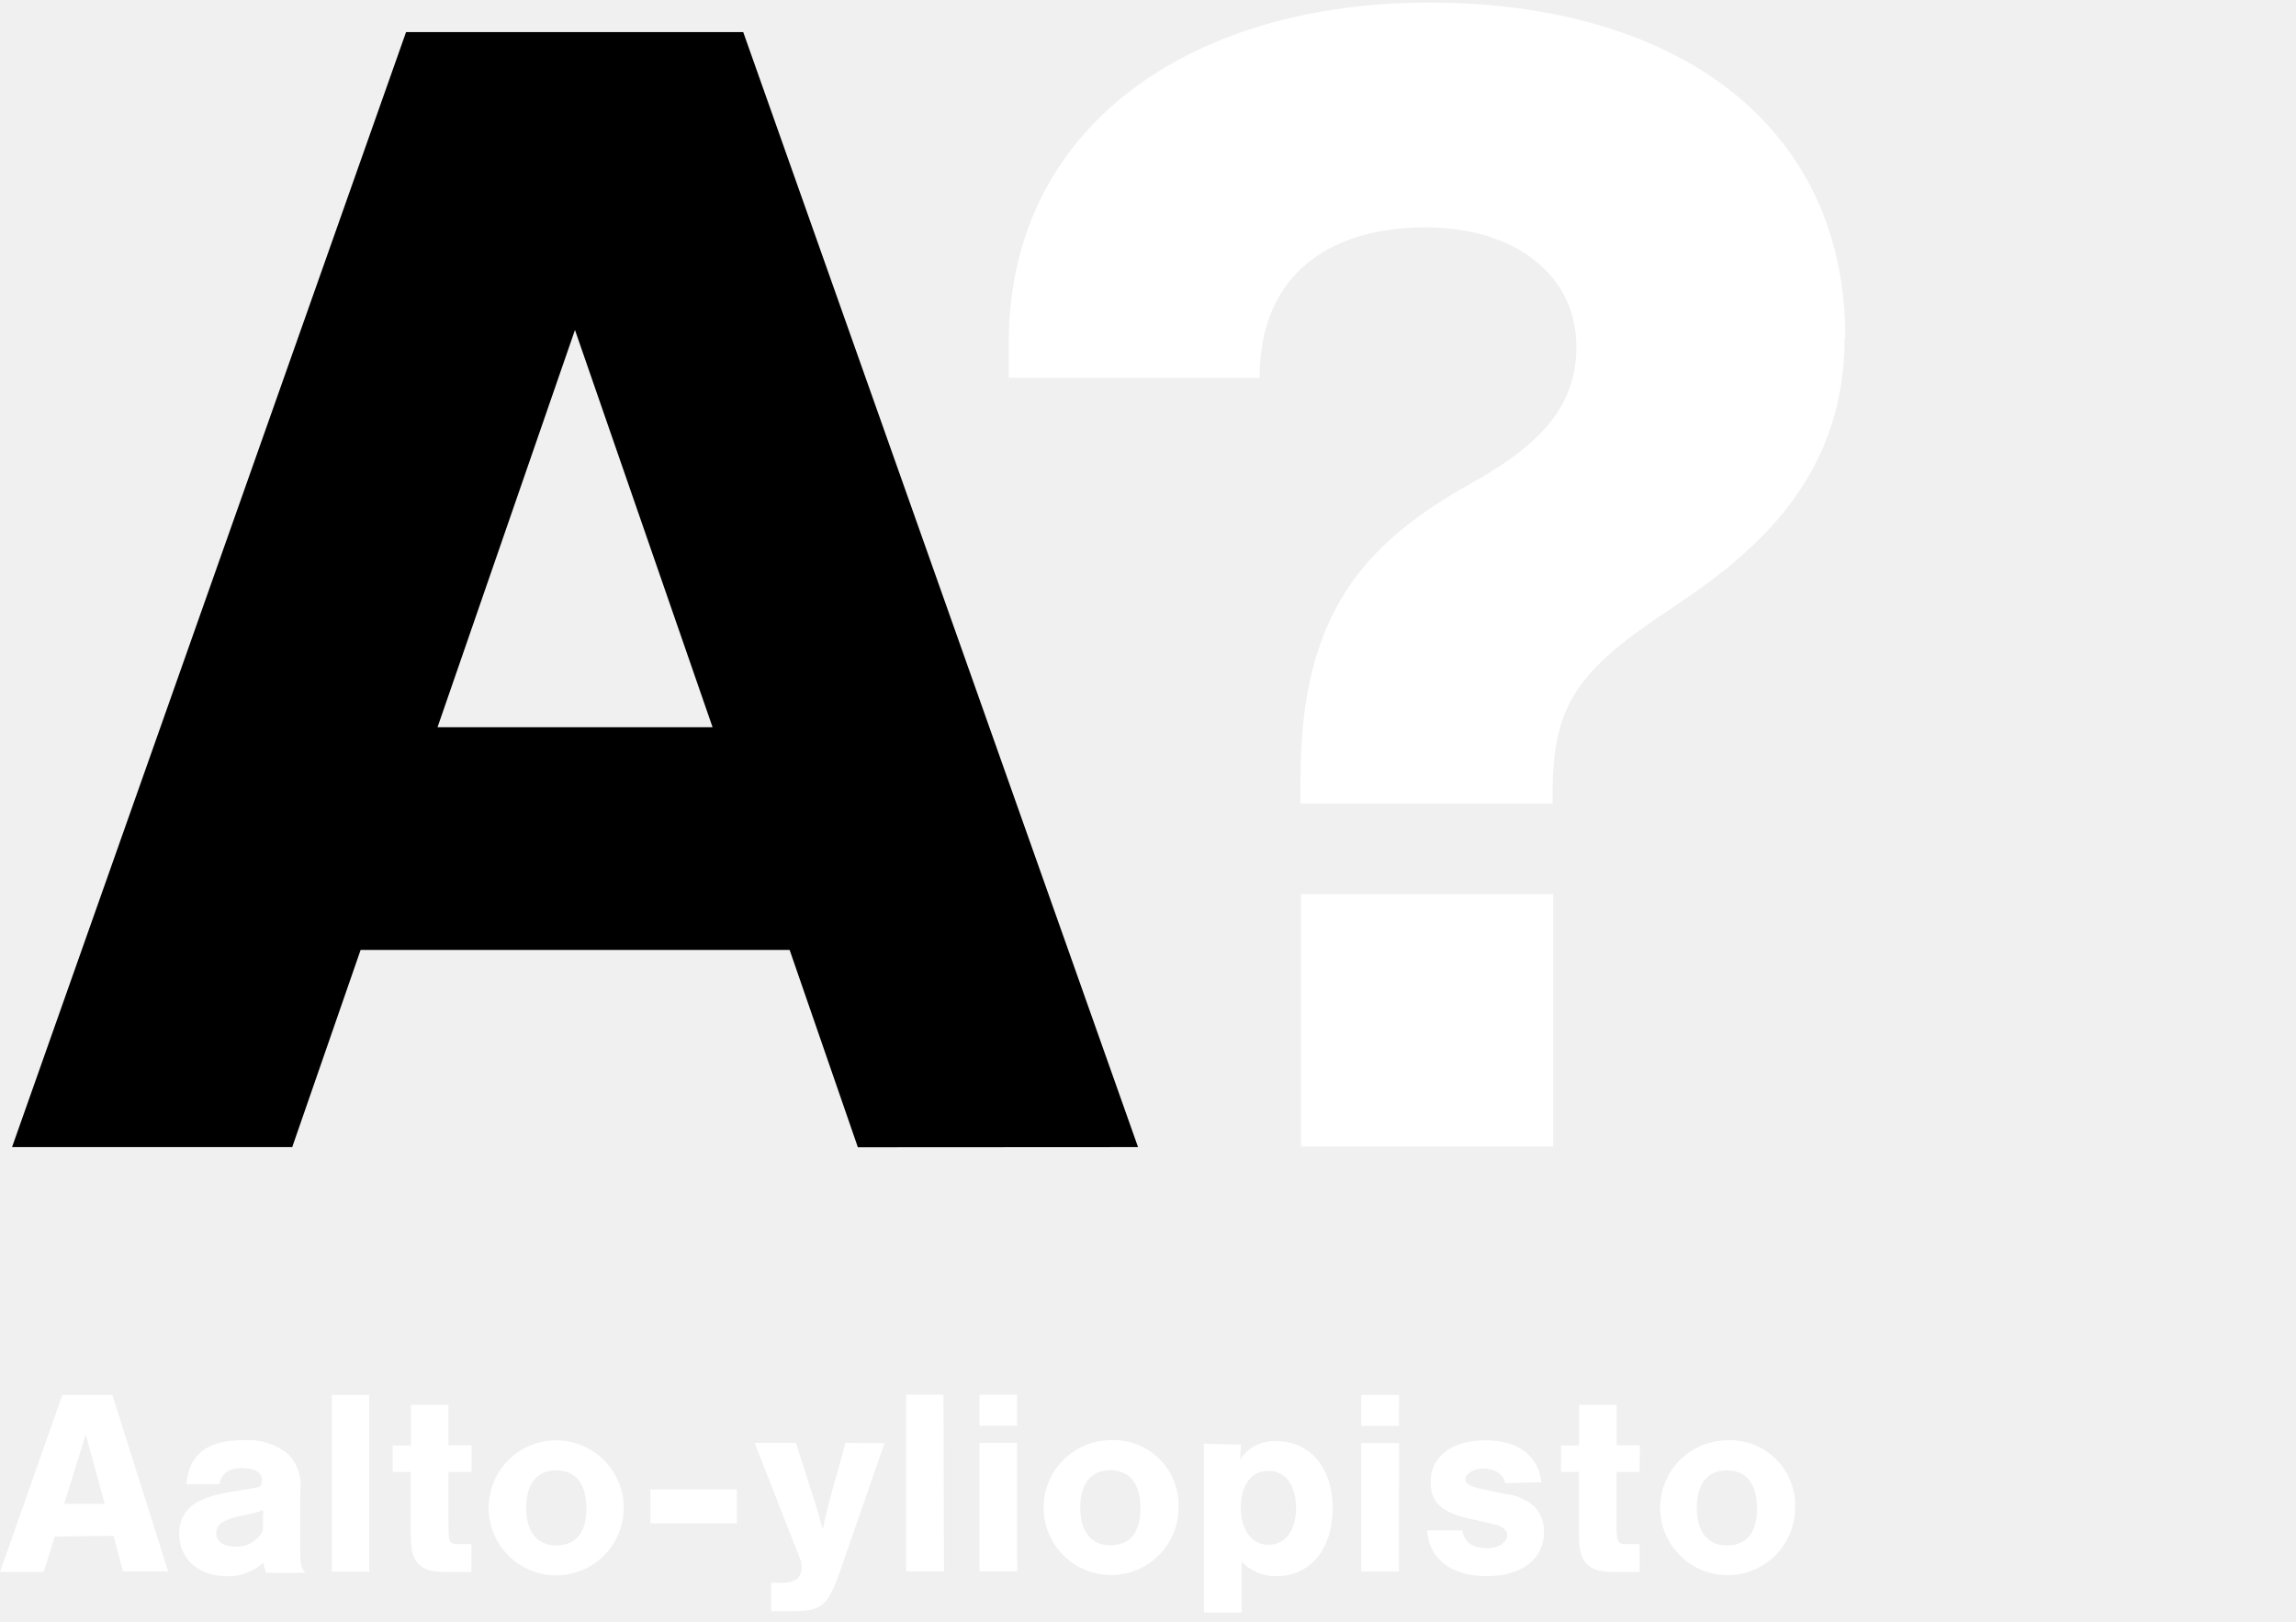
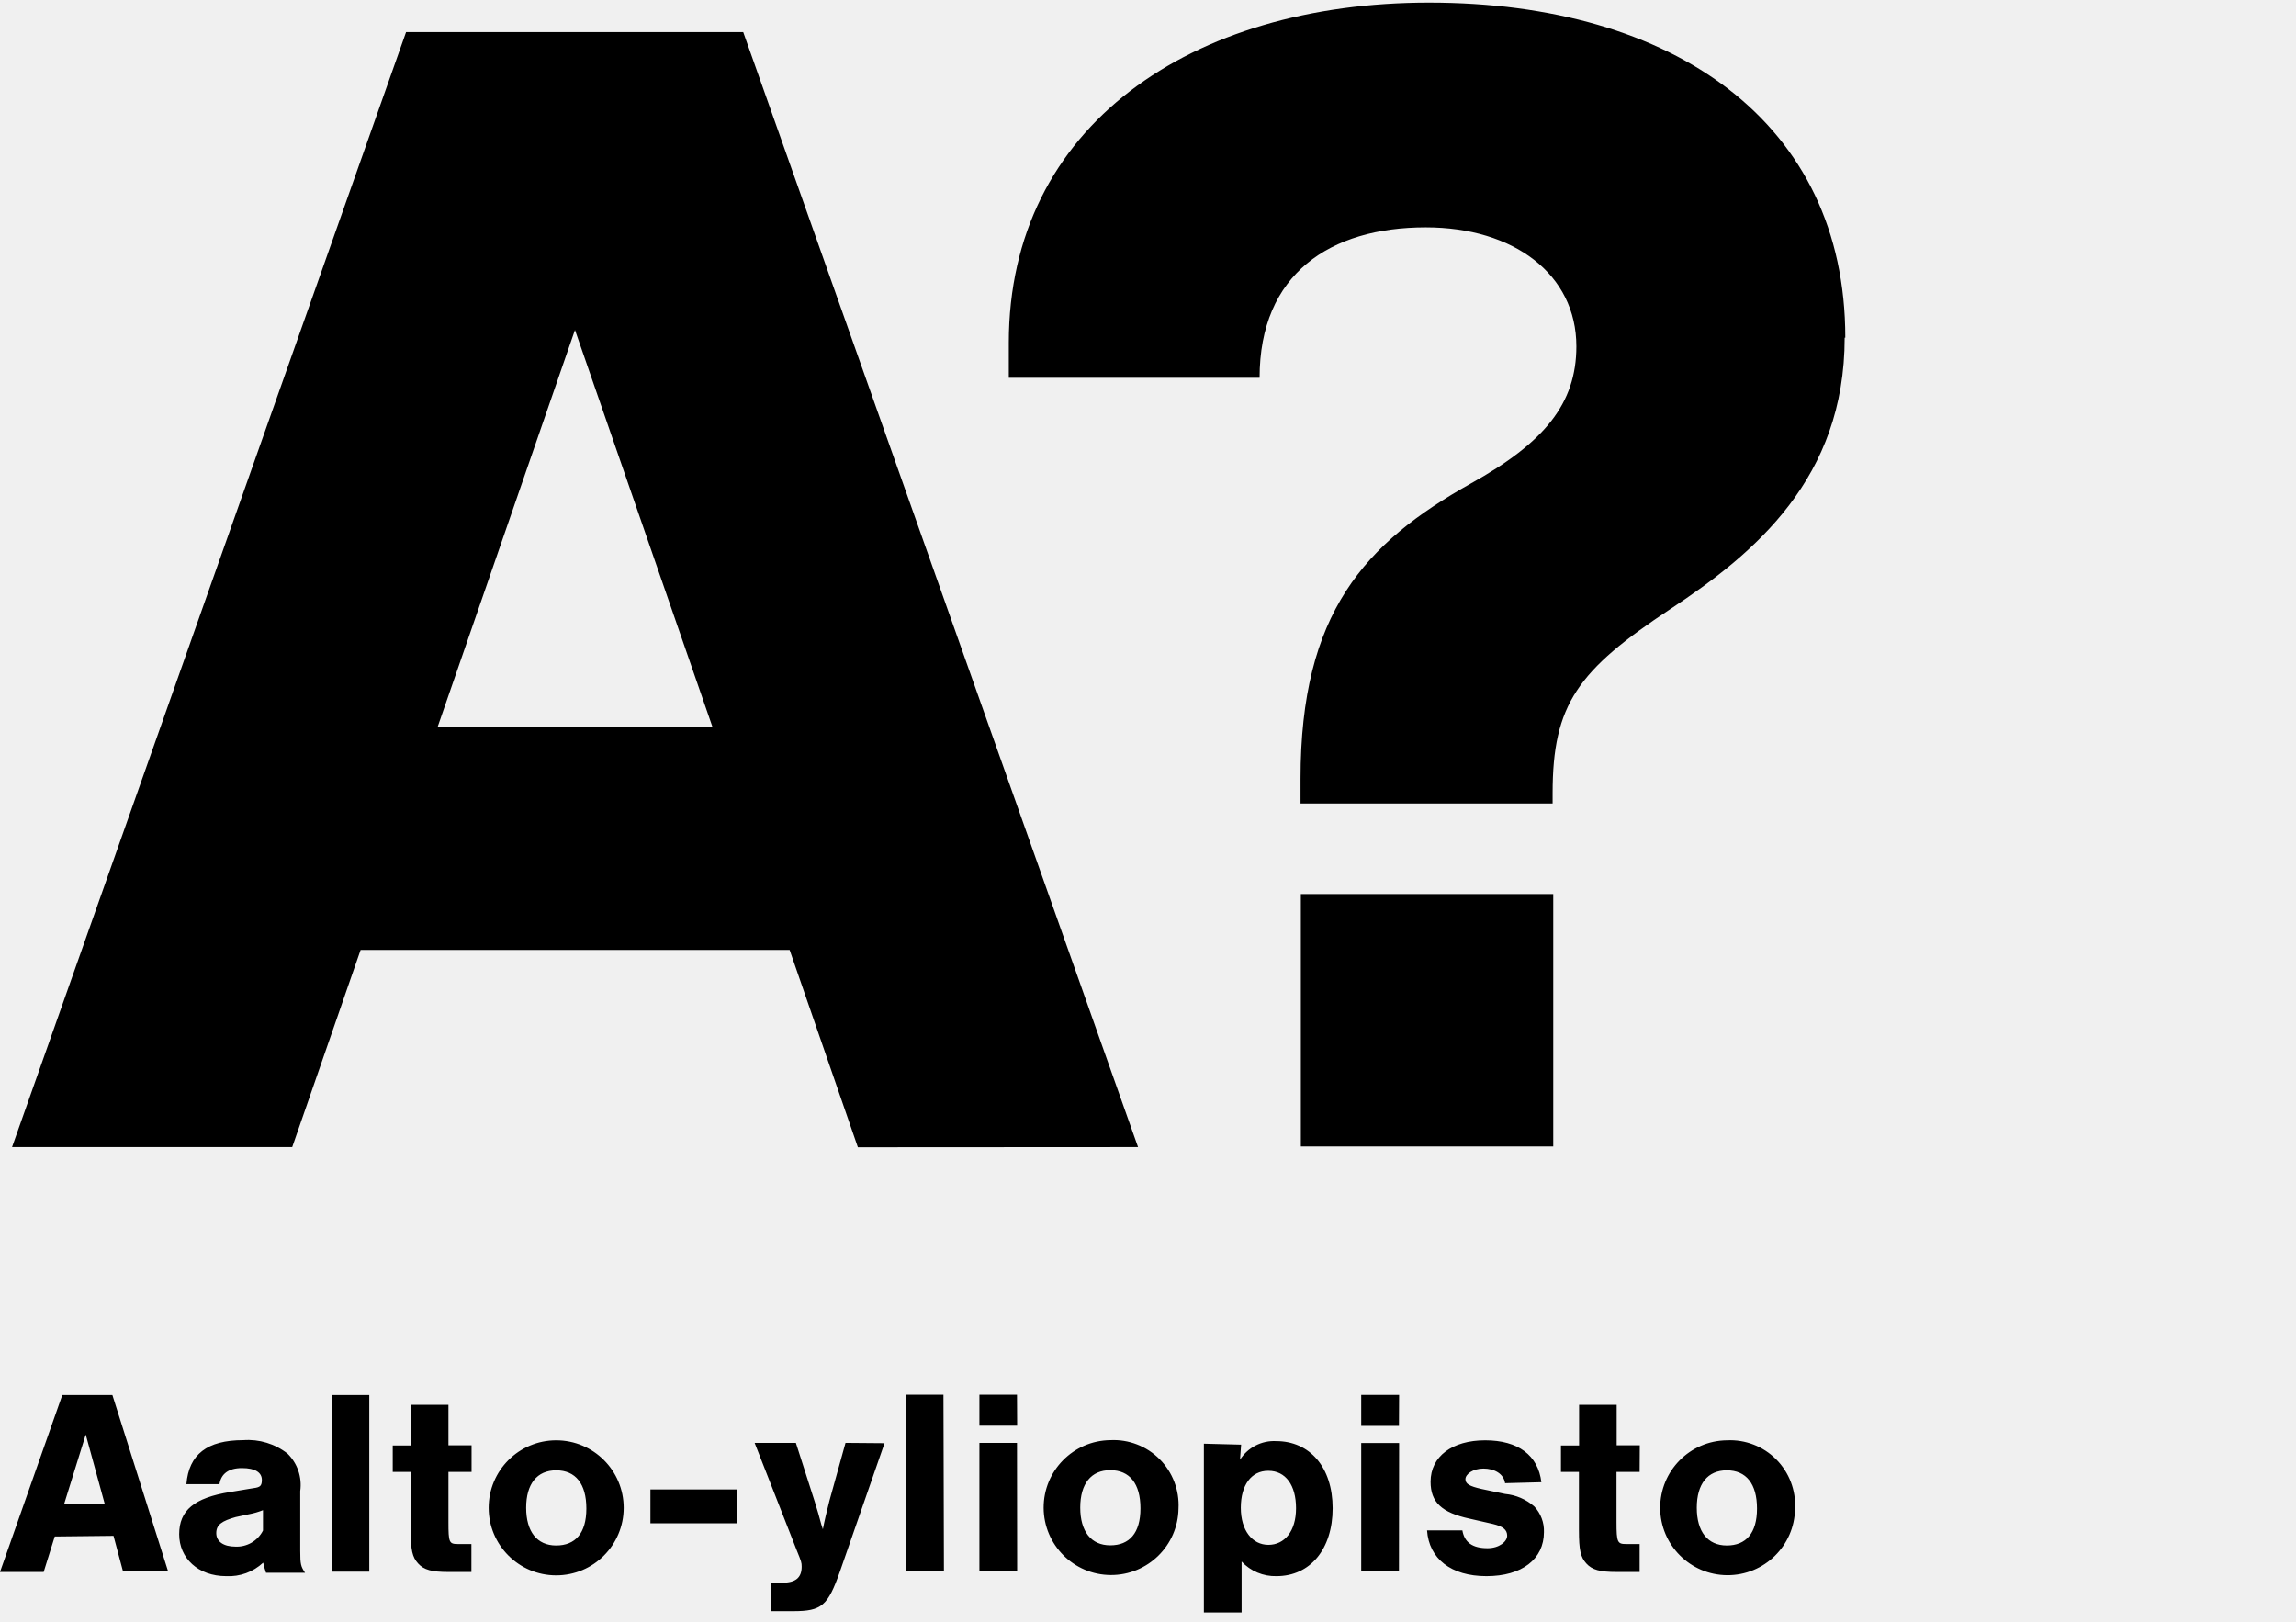
<svg xmlns="http://www.w3.org/2000/svg" width="143" height="101" viewBox="0 0 143 101" fill="none">
  <path d="M44.38 45.29H27.25L35.81 20.55L44.38 45.29ZM70.88 71.44L46.29 2H25.29L0.75 71.44H18.2L22.46 59.16H49.18L53.43 71.45L70.88 71.44Z" fill="black" />
-   <path d="M107.55 91.57C108.76 91.57 109.43 92.41 109.43 93.95C109.43 95.49 108.74 96.25 107.55 96.25C106.36 96.25 105.68 95.39 105.68 93.9C105.68 92.41 106.36 91.57 107.55 91.57ZM107.55 89.7C105.245 89.728 103.393 91.608 103.4 93.913C103.408 96.218 105.272 98.087 107.577 98.1C109.882 98.112 111.767 96.265 111.8 93.96C111.861 92.814 111.433 91.697 110.623 90.884C109.813 90.072 108.696 89.642 107.55 89.7ZM102.13 90.01H100.69V87.49H98.35V90.02H97.22V91.67H98.34V95.3C98.34 96.54 98.44 96.97 98.8 97.37C99.16 97.77 99.66 97.9 100.68 97.9H102.12V96.16H101.28C100.74 96.16 100.68 96.06 100.68 94.8V91.67H102.12L102.13 90.01ZM96 92.31C95.8 90.63 94.55 89.7 92.5 89.7C90.45 89.7 89.1 90.7 89.1 92.28C89.1 93.55 89.78 94.2 91.53 94.58L92.98 94.91C93.61 95.06 93.87 95.27 93.87 95.64C93.87 96.01 93.37 96.42 92.65 96.42C91.71 96.42 91.21 96.06 91.08 95.31H88.88C89 97.07 90.37 98.16 92.58 98.16C94.79 98.16 96.16 97.1 96.16 95.42C96.181 94.828 95.966 94.252 95.56 93.82C95.05 93.375 94.413 93.102 93.74 93.04L92.27 92.73C91.53 92.56 91.27 92.42 91.27 92.12C91.27 91.82 91.72 91.46 92.39 91.46C93.06 91.46 93.65 91.77 93.74 92.37L96 92.31ZM87.14 86.87H84.78V88.8H87.13L87.14 86.87ZM87.14 89.87H84.78V97.87H87.13L87.14 89.87ZM79 91.6C80.07 91.6 80.72 92.49 80.72 93.93C80.72 95.37 80 96.21 79 96.21C78 96.21 77.28 95.32 77.28 93.9C77.28 92.48 77.94 91.6 78.98 91.6M74.98 89.91V100.42H77.33V97.25C77.89 97.85 78.68 98.181 79.5 98.16C81.6 98.16 83 96.48 83 93.93C83 91.38 81.58 89.75 79.48 89.75C78.576 89.703 77.716 90.146 77.23 90.91L77.3 89.97L74.98 89.91ZM69.15 91.56C70.36 91.56 71.03 92.4 71.03 93.94C71.03 95.48 70.34 96.24 69.15 96.24C67.96 96.24 67.28 95.38 67.28 93.89C67.28 92.4 67.96 91.56 69.15 91.56ZM69.15 89.69C66.845 89.718 64.993 91.598 65 93.903C65.008 96.208 66.872 98.077 69.177 98.09C71.482 98.103 73.367 96.255 73.4 93.95C73.461 92.804 73.033 91.687 72.223 90.874C71.413 90.062 70.296 89.632 69.15 89.69ZM63.34 86.86H61V88.79H63.35L63.34 86.86ZM63.34 89.86H61V97.86H63.35L63.34 89.86ZM58.76 86.86H56.44V97.86H58.79L58.76 86.86ZM52.66 89.86L51.66 93.46C51.48 94.17 51.35 94.71 51.25 95.24L51.15 94.93C50.97 94.27 50.97 94.25 50.74 93.51L49.57 89.86H47L49.63 96.57C49.91 97.26 49.93 97.31 49.93 97.57C49.93 98.26 49.55 98.57 48.72 98.57H48.03V100.34H49.4C51.18 100.34 51.56 100.01 52.31 97.88L55.09 89.88L52.66 89.86ZM45.9 92.76H40.51V94.87H45.9V92.76ZM34.64 91.57C35.85 91.57 36.52 92.41 36.52 93.95C36.52 95.49 35.83 96.25 34.64 96.25C33.45 96.25 32.77 95.39 32.77 93.9C32.77 92.41 33.45 91.57 34.64 91.57ZM34.64 89.7C32.318 89.7 30.435 91.583 30.435 93.905C30.435 96.227 32.318 98.11 34.64 98.11C36.962 98.11 38.845 96.227 38.845 93.905C38.845 91.583 36.962 89.7 34.64 89.7ZM29.37 90.01H27.93V87.49H25.59V90.02H24.46V91.67H25.58V95.3C25.58 96.54 25.68 96.97 26.04 97.37C26.4 97.77 26.9 97.9 27.92 97.9H29.36V96.16H28.52C27.97 96.16 27.93 96.06 27.93 94.8V91.67H29.37V90.01ZM23 86.88H20.67V97.88H23V86.88ZM16.38 95.32C16.054 95.963 15.38 96.355 14.66 96.32C13.93 96.32 13.47 96.01 13.47 95.48C13.47 94.95 13.83 94.72 14.68 94.48L15.52 94.3C15.814 94.245 16.102 94.161 16.38 94.05V95.32ZM13.67 92.43C13.77 91.79 14.23 91.43 15.07 91.43C15.91 91.43 16.31 91.71 16.31 92.17C16.31 92.63 16.13 92.63 15.6 92.71L14.33 92.92C12.1 93.28 11.16 94.06 11.16 95.55C11.16 97.04 12.34 98.16 14.09 98.16C14.939 98.203 15.769 97.9 16.39 97.32C16.47 97.62 16.47 97.67 16.57 97.95H19C18.74 97.55 18.7 97.44 18.7 96.58V92.86C18.821 92.002 18.528 91.137 17.91 90.53C17.127 89.916 16.142 89.617 15.15 89.69C12.9 89.69 11.76 90.58 11.61 92.43H13.67ZM6.52 93.65H4L5.34 89.34L6.52 93.65ZM7.07 95.65L7.66 97.86H10.47L7 86.88H3.88L0 97.9H2.72L3.41 95.69L7.07 95.65Z" fill="white" />
-   <path d="M96.74 55.68V71.4H81.02V55.68H96.74ZM89 0.16C104.27 0.16 114.93 7.65 114.93 21.03H114.89C114.89 29.78 109.29 34.46 104.05 37.92C98.27 41.74 96.7 43.86 96.7 49.41V50.04H81V48.5C81 38.16 85 33.82 91.61 30.11C96.18 27.57 98.18 25.14 98.18 21.57C98.18 17.09 94.29 14.16 88.8 14.16C82.84 14.16 78.45 17.06 78.45 23.53H62.83V21.35C62.83 7.81 74.23 0.16 89 0.16Z" fill="white" />
+   <path d="M107.55 91.57C108.76 91.57 109.43 92.41 109.43 93.95C109.43 95.49 108.74 96.25 107.55 96.25C106.36 96.25 105.68 95.39 105.68 93.9C105.68 92.41 106.36 91.57 107.55 91.57ZM107.55 89.7C105.245 89.728 103.393 91.608 103.4 93.913C103.408 96.218 105.272 98.087 107.577 98.1C109.882 98.112 111.767 96.265 111.8 93.96C111.861 92.814 111.433 91.697 110.623 90.884C109.813 90.072 108.696 89.642 107.55 89.7ZM102.13 90.01H100.69V87.49H98.35V90.02H97.22V91.67H98.34V95.3C98.34 96.54 98.44 96.97 98.8 97.37C99.16 97.77 99.66 97.9 100.68 97.9H102.12V96.16H101.28C100.74 96.16 100.68 96.06 100.68 94.8V91.67H102.12L102.13 90.01ZM96 92.31C95.8 90.63 94.55 89.7 92.5 89.7C90.45 89.7 89.1 90.7 89.1 92.28C89.1 93.55 89.78 94.2 91.53 94.58L92.98 94.91C93.61 95.06 93.87 95.27 93.87 95.64C93.87 96.01 93.37 96.42 92.65 96.42C91.71 96.42 91.21 96.06 91.08 95.31H88.88C89 97.07 90.37 98.16 92.58 98.16C94.79 98.16 96.16 97.1 96.16 95.42C96.181 94.828 95.966 94.252 95.56 93.82C95.05 93.375 94.413 93.102 93.74 93.04L92.27 92.73C91.53 92.56 91.27 92.42 91.27 92.12C91.27 91.82 91.72 91.46 92.39 91.46C93.06 91.46 93.65 91.77 93.74 92.37L96 92.31ZM87.14 86.87H84.78V88.8H87.13L87.14 86.87ZM87.14 89.87H84.78V97.87H87.13L87.14 89.87ZM79 91.6C80.07 91.6 80.72 92.49 80.72 93.93C80.72 95.37 80 96.21 79 96.21C78 96.21 77.28 95.32 77.28 93.9C77.28 92.48 77.94 91.6 78.98 91.6M74.98 89.91V100.42H77.33V97.25C77.89 97.85 78.68 98.181 79.5 98.16C81.6 98.16 83 96.48 83 93.93C83 91.38 81.58 89.75 79.48 89.75C78.576 89.703 77.716 90.146 77.23 90.91L77.3 89.97L74.98 89.91ZM69.15 91.56C70.36 91.56 71.03 92.4 71.03 93.94C71.03 95.48 70.34 96.24 69.15 96.24C67.96 96.24 67.28 95.38 67.28 93.89C67.28 92.4 67.96 91.56 69.15 91.56ZM69.15 89.69C66.845 89.718 64.993 91.598 65 93.903C65.008 96.208 66.872 98.077 69.177 98.09C71.482 98.103 73.367 96.255 73.4 93.95C73.461 92.804 73.033 91.687 72.223 90.874C71.413 90.062 70.296 89.632 69.15 89.69ZM63.34 86.86H61V88.79H63.35L63.34 86.86ZM63.34 89.86H61V97.86H63.35L63.34 89.86ZM58.76 86.86H56.44V97.86H58.79L58.76 86.86ZM52.66 89.86L51.66 93.46C51.48 94.17 51.35 94.71 51.25 95.24L51.15 94.93C50.97 94.27 50.97 94.25 50.74 93.51L49.57 89.86H47L49.63 96.57C49.91 97.26 49.93 97.31 49.93 97.57C49.93 98.26 49.55 98.57 48.72 98.57H48.03V100.34H49.4C51.18 100.34 51.56 100.01 52.31 97.88L55.09 89.88L52.66 89.86ZM45.9 92.76H40.51V94.87H45.9V92.76ZM34.64 91.57C35.85 91.57 36.52 92.41 36.52 93.95C36.52 95.49 35.83 96.25 34.64 96.25C33.45 96.25 32.77 95.39 32.77 93.9C32.77 92.41 33.45 91.57 34.64 91.57ZM34.64 89.7C32.318 89.7 30.435 91.583 30.435 93.905C30.435 96.227 32.318 98.11 34.64 98.11C36.962 98.11 38.845 96.227 38.845 93.905C38.845 91.583 36.962 89.7 34.64 89.7ZM29.37 90.01H27.93V87.49H25.59V90.02H24.46V91.67H25.58V95.3C25.58 96.54 25.68 96.97 26.04 97.37C26.4 97.77 26.9 97.9 27.92 97.9H29.36V96.16H28.52C27.97 96.16 27.93 96.06 27.93 94.8V91.67H29.37V90.01ZM23 86.88H20.67V97.88H23V86.88ZM16.38 95.32C16.054 95.963 15.38 96.355 14.66 96.32C13.93 96.32 13.47 96.01 13.47 95.48C13.47 94.95 13.83 94.72 14.68 94.48L15.52 94.3C15.814 94.245 16.102 94.161 16.38 94.05V95.32ZM13.67 92.43C13.77 91.79 14.23 91.43 15.07 91.43C15.91 91.43 16.31 91.71 16.31 92.17C16.31 92.63 16.13 92.63 15.6 92.71L14.33 92.92C12.1 93.28 11.16 94.06 11.16 95.55C11.16 97.04 12.34 98.16 14.09 98.16C14.939 98.203 15.769 97.9 16.39 97.32C16.47 97.62 16.47 97.67 16.57 97.95H19C18.74 97.55 18.7 97.44 18.7 96.58V92.86C18.821 92.002 18.528 91.137 17.91 90.53C17.127 89.916 16.142 89.617 15.15 89.69C12.9 89.69 11.76 90.58 11.61 92.43H13.67ZM6.52 93.65H4L5.34 89.34L6.52 93.65ZM7.07 95.65L7.66 97.86H10.47L7 86.88H3.88L0 97.9H2.72L3.41 95.69L7.07 95.65Z" fill="black" />
+   <path d="M96.74 55.68V71.4H81.02V55.68H96.74ZM89 0.16C104.27 0.16 114.93 7.65 114.93 21.03H114.89C114.89 29.78 109.29 34.46 104.05 37.92C98.27 41.74 96.7 43.86 96.7 49.41V50.04H81V48.5C81 38.16 85 33.82 91.61 30.11C96.18 27.57 98.18 25.14 98.18 21.57C98.18 17.09 94.29 14.16 88.8 14.16C82.84 14.16 78.45 17.06 78.45 23.53H62.83V21.35C62.83 7.81 74.23 0.16 89 0.16Z" fill="black" />
</svg>
